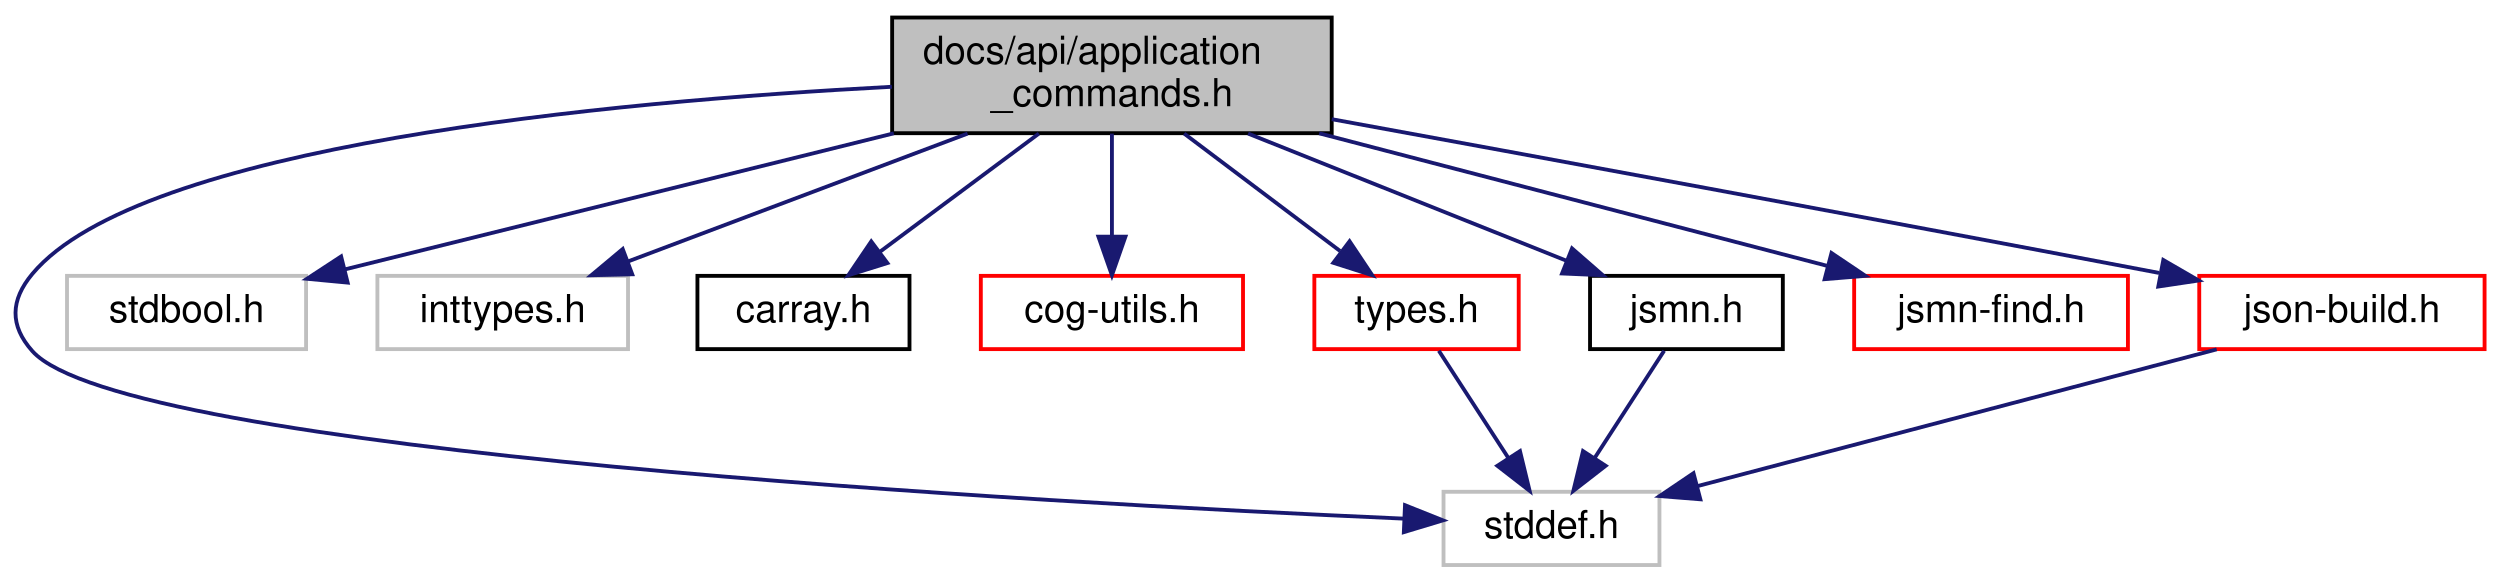
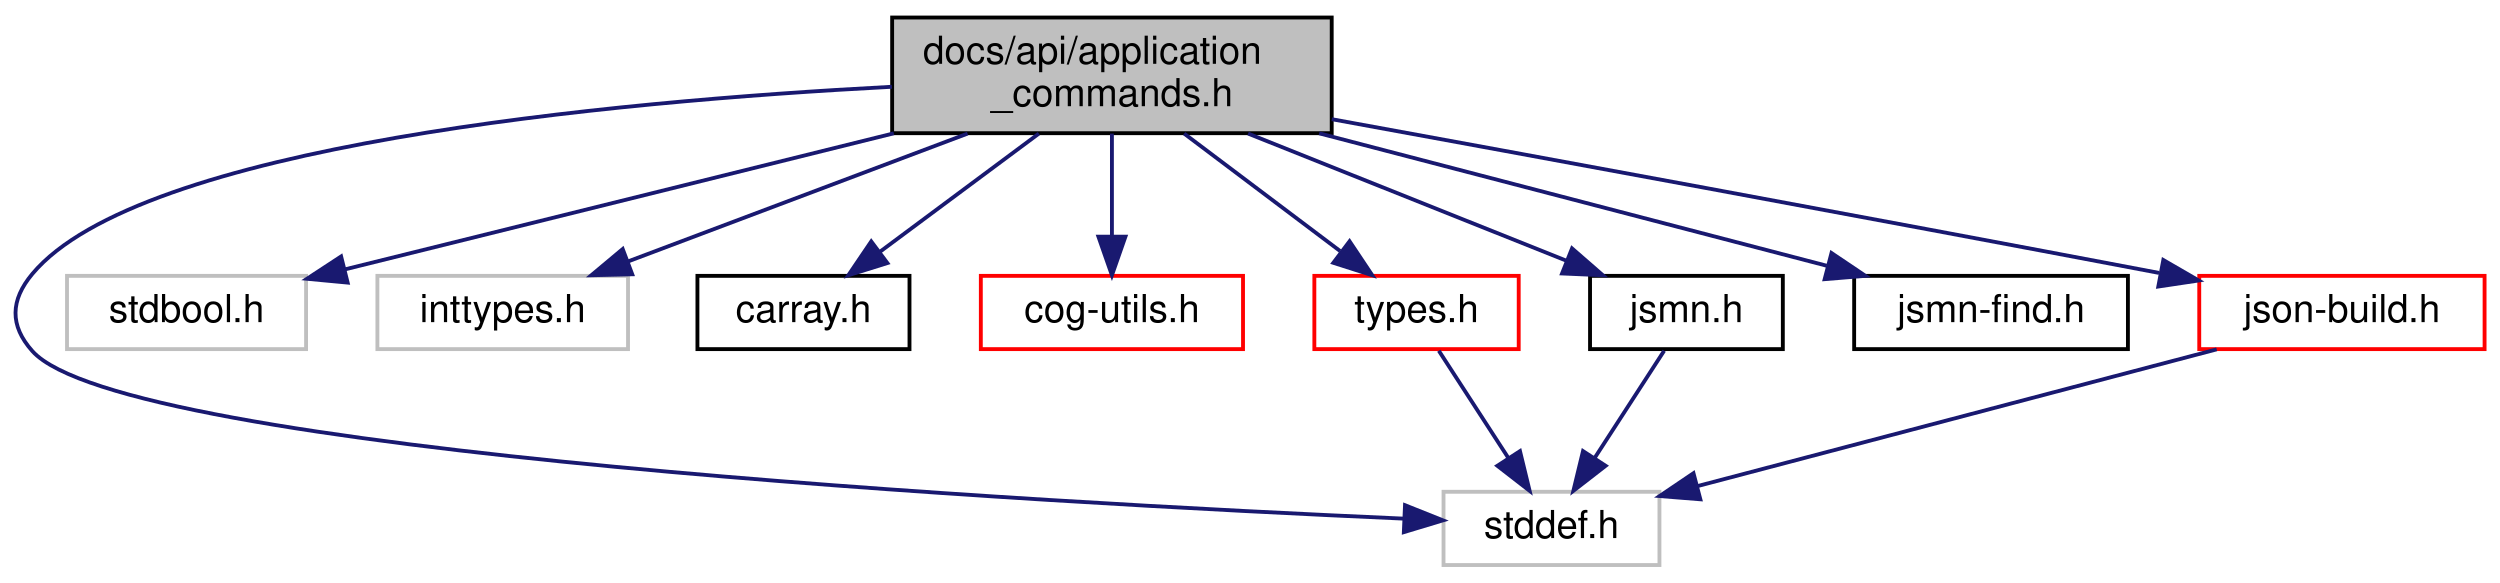
<svg xmlns="http://www.w3.org/2000/svg" xmlns:xlink="http://www.w3.org/1999/xlink" width="648pt" height="151pt" viewBox="0.00 0.00 648.38 151.00">
  <g id="graph0" class="graph" transform="scale(1 1) rotate(0) translate(4 147)">
    <g id="node1" class="node">
      <g id="a_node1">
        <a xlink:title="Generated code.">
          <polygon fill="#bfbfbf" stroke="black" points="227.38,-112.5 227.38,-142.5 341.38,-142.5 341.38,-112.5 227.38,-112.5" />
          <text text-anchor="start" x="235.38" y="-130.5" font-family="Helvetica,sans-Serif" font-size="10.00">docs/api/application</text>
          <text text-anchor="middle" x="284.38" y="-119.5" font-family="Helvetica,sans-Serif" font-size="10.00">_commands.h</text>
        </a>
      </g>
    </g>
    <g id="node2" class="node">
      <g id="a_node2">
        <a xlink:title=" ">
          <polygon fill="none" stroke="#bfbfbf" points="370.38,-0.5 370.38,-19.5 426.38,-19.5 426.38,-0.5 370.38,-0.5" />
          <text text-anchor="middle" x="398.38" y="-7.5" font-family="Helvetica,sans-Serif" font-size="10.00">stddef.h</text>
        </a>
      </g>
    </g>
    <g id="edge1" class="edge">
      <path fill="none" stroke="midnightblue" d="M227.3,-124.54C153.8,-120.68 32.22,-109.31 4.38,-76 -1.32,-69.18 -1.53,-62.63 4.38,-56 27.83,-29.72 265.5,-16.7 359.97,-12.54" />
      <polygon fill="midnightblue" stroke="midnightblue" points="360.39,-16.02 370.23,-12.09 360.09,-9.03 360.39,-16.02" />
    </g>
    <g id="node3" class="node">
      <g id="a_node3">
        <a xlink:title=" ">
          <polygon fill="none" stroke="#bfbfbf" points="13.38,-56.5 13.38,-75.5 75.38,-75.5 75.38,-56.5 13.38,-56.5" />
          <text text-anchor="middle" x="44.38" y="-63.5" font-family="Helvetica,sans-Serif" font-size="10.00">stdbool.h</text>
        </a>
      </g>
    </g>
    <g id="edge2" class="edge">
      <path fill="none" stroke="midnightblue" d="M227.81,-112.47C184.08,-101.63 124.59,-86.88 85.37,-77.16" />
      <polygon fill="midnightblue" stroke="midnightblue" points="86.16,-73.75 75.61,-74.74 84.47,-80.54 86.16,-73.75" />
    </g>
    <g id="node4" class="node">
      <g id="a_node4">
        <a xlink:title=" ">
          <polygon fill="none" stroke="#bfbfbf" points="93.88,-56.5 93.88,-75.5 158.88,-75.5 158.88,-56.5 93.88,-56.5" />
          <text text-anchor="middle" x="126.38" y="-63.5" font-family="Helvetica,sans-Serif" font-size="10.00">inttypes.h</text>
        </a>
      </g>
    </g>
    <g id="edge3" class="edge">
      <path fill="none" stroke="midnightblue" d="M246.94,-112.4C220.19,-102.33 184.56,-88.91 158.98,-79.28" />
      <polygon fill="midnightblue" stroke="midnightblue" points="159.97,-75.91 149.37,-75.66 157.5,-82.46 159.97,-75.91" />
    </g>
    <g id="node5" class="node">
      <g id="a_node5">
        <a xlink:href="carray_8h.html" target="_top" xlink:title=" ">
          <polygon fill="none" stroke="black" points="176.88,-56.5 176.88,-75.5 231.88,-75.5 231.88,-56.5 176.88,-56.5" />
          <text text-anchor="middle" x="204.38" y="-63.5" font-family="Helvetica,sans-Serif" font-size="10.00">carray.h</text>
        </a>
      </g>
    </g>
    <g id="edge4" class="edge">
      <path fill="none" stroke="midnightblue" d="M265.43,-112.4C252.96,-103.13 236.69,-91.03 224.08,-81.65" />
      <polygon fill="midnightblue" stroke="midnightblue" points="226.14,-78.82 216.02,-75.66 221.96,-84.43 226.14,-78.82" />
    </g>
    <g id="node6" class="node">
      <g id="a_node6">
        <a xlink:href="cog-utils_8h.html" target="_top" xlink:title=" ">
          <polygon fill="none" stroke="red" points="250.38,-56.5 250.38,-75.5 318.38,-75.5 318.38,-56.5 250.38,-56.5" />
          <text text-anchor="middle" x="284.38" y="-63.5" font-family="Helvetica,sans-Serif" font-size="10.00">cog-utils.h</text>
        </a>
      </g>
    </g>
    <g id="edge5" class="edge">
      <path fill="none" stroke="midnightblue" d="M284.38,-112.4C284.38,-104.47 284.38,-94.46 284.38,-85.86" />
      <polygon fill="midnightblue" stroke="midnightblue" points="287.88,-85.66 284.38,-75.66 280.88,-85.66 287.88,-85.66" />
    </g>
    <g id="node7" class="node">
      <g id="a_node7">
        <a xlink:href="types_8h.html" target="_top" xlink:title=" ">
          <polygon fill="none" stroke="red" points="336.88,-56.5 336.88,-75.5 389.88,-75.5 389.88,-56.5 336.88,-56.5" />
          <text text-anchor="middle" x="363.38" y="-63.5" font-family="Helvetica,sans-Serif" font-size="10.00">types.h</text>
        </a>
      </g>
    </g>
    <g id="edge6" class="edge">
      <path fill="none" stroke="midnightblue" d="M303.11,-112.4C315.3,-103.22 331.18,-91.26 343.58,-81.92" />
      <polygon fill="midnightblue" stroke="midnightblue" points="346.01,-84.47 351.89,-75.66 341.8,-78.88 346.01,-84.47" />
    </g>
    <g id="node8" class="node">
      <g id="a_node8">
        <a xlink:href="jsmn_8h.html" target="_top" xlink:title=" ">
          <polygon fill="none" stroke="black" points="408.38,-56.5 408.38,-75.5 458.38,-75.5 458.38,-56.5 408.38,-56.5" />
          <text text-anchor="middle" x="433.38" y="-63.5" font-family="Helvetica,sans-Serif" font-size="10.00">jsmn.h</text>
        </a>
      </g>
    </g>
    <g id="edge8" class="edge">
      <path fill="none" stroke="midnightblue" d="M319.7,-112.4C344.81,-102.37 378.22,-89.03 402.32,-79.4" />
      <polygon fill="midnightblue" stroke="midnightblue" points="403.71,-82.62 411.7,-75.66 401.12,-76.12 403.71,-82.62" />
    </g>
    <g id="node9" class="node">
      <g id="a_node9">
        <a xlink:href="jsmn-find_8h.html" target="_top" xlink:title=" ">
-           <polygon fill="none" stroke="red" points="476.88,-56.5 476.88,-75.5 547.88,-75.5 547.88,-56.5 476.88,-56.5" />
+           <polygon fill="none" stroke="black" points="476.88,-56.5 476.88,-75.5 547.88,-75.5 547.88,-56.5 476.88,-56.5" />
          <text text-anchor="middle" x="512.38" y="-63.5" font-family="Helvetica,sans-Serif" font-size="10.00">jsmn-find.h</text>
        </a>
      </g>
    </g>
    <g id="edge10" class="edge">
      <path fill="none" stroke="midnightblue" d="M338.13,-112.47C378.32,-101.99 432.54,-87.84 469.77,-78.12" />
      <polygon fill="midnightblue" stroke="midnightblue" points="471,-81.42 479.79,-75.51 469.23,-74.64 471,-81.42" />
    </g>
    <g id="node10" class="node">
      <g id="a_node10">
        <a xlink:href="json-build_8h.html" target="_top" xlink:title=" ">
          <polygon fill="none" stroke="red" points="566.38,-56.5 566.38,-75.5 640.38,-75.5 640.38,-56.5 566.38,-56.5" />
          <text text-anchor="middle" x="603.38" y="-63.5" font-family="Helvetica,sans-Serif" font-size="10.00">json-build.h</text>
        </a>
      </g>
    </g>
    <g id="edge11" class="edge">
      <path fill="none" stroke="midnightblue" d="M341.41,-116.13C394.39,-106.45 475.79,-91.48 555.96,-76.26" />
      <polygon fill="midnightblue" stroke="midnightblue" points="557.06,-79.61 566.23,-74.3 555.76,-72.73 557.06,-79.61" />
    </g>
    <g id="edge7" class="edge">
      <path fill="none" stroke="midnightblue" d="M369.16,-56.08C374.06,-48.53 381.21,-37.49 387.22,-28.23" />
      <polygon fill="midnightblue" stroke="midnightblue" points="390.21,-30.05 392.71,-19.75 384.34,-26.24 390.21,-30.05" />
    </g>
    <g id="edge9" class="edge">
      <path fill="none" stroke="midnightblue" d="M427.6,-56.08C422.71,-48.53 415.56,-37.49 409.55,-28.23" />
      <polygon fill="midnightblue" stroke="midnightblue" points="412.43,-26.24 404.06,-19.75 406.56,-30.05 412.43,-26.24" />
    </g>
    <g id="edge12" class="edge">
      <path fill="none" stroke="midnightblue" d="M570.9,-56.44C534.32,-46.81 474.94,-31.17 436.27,-20.98" />
      <polygon fill="midnightblue" stroke="midnightblue" points="436.99,-17.55 426.43,-18.39 435.21,-24.32 436.99,-17.55" />
    </g>
  </g>
</svg>
